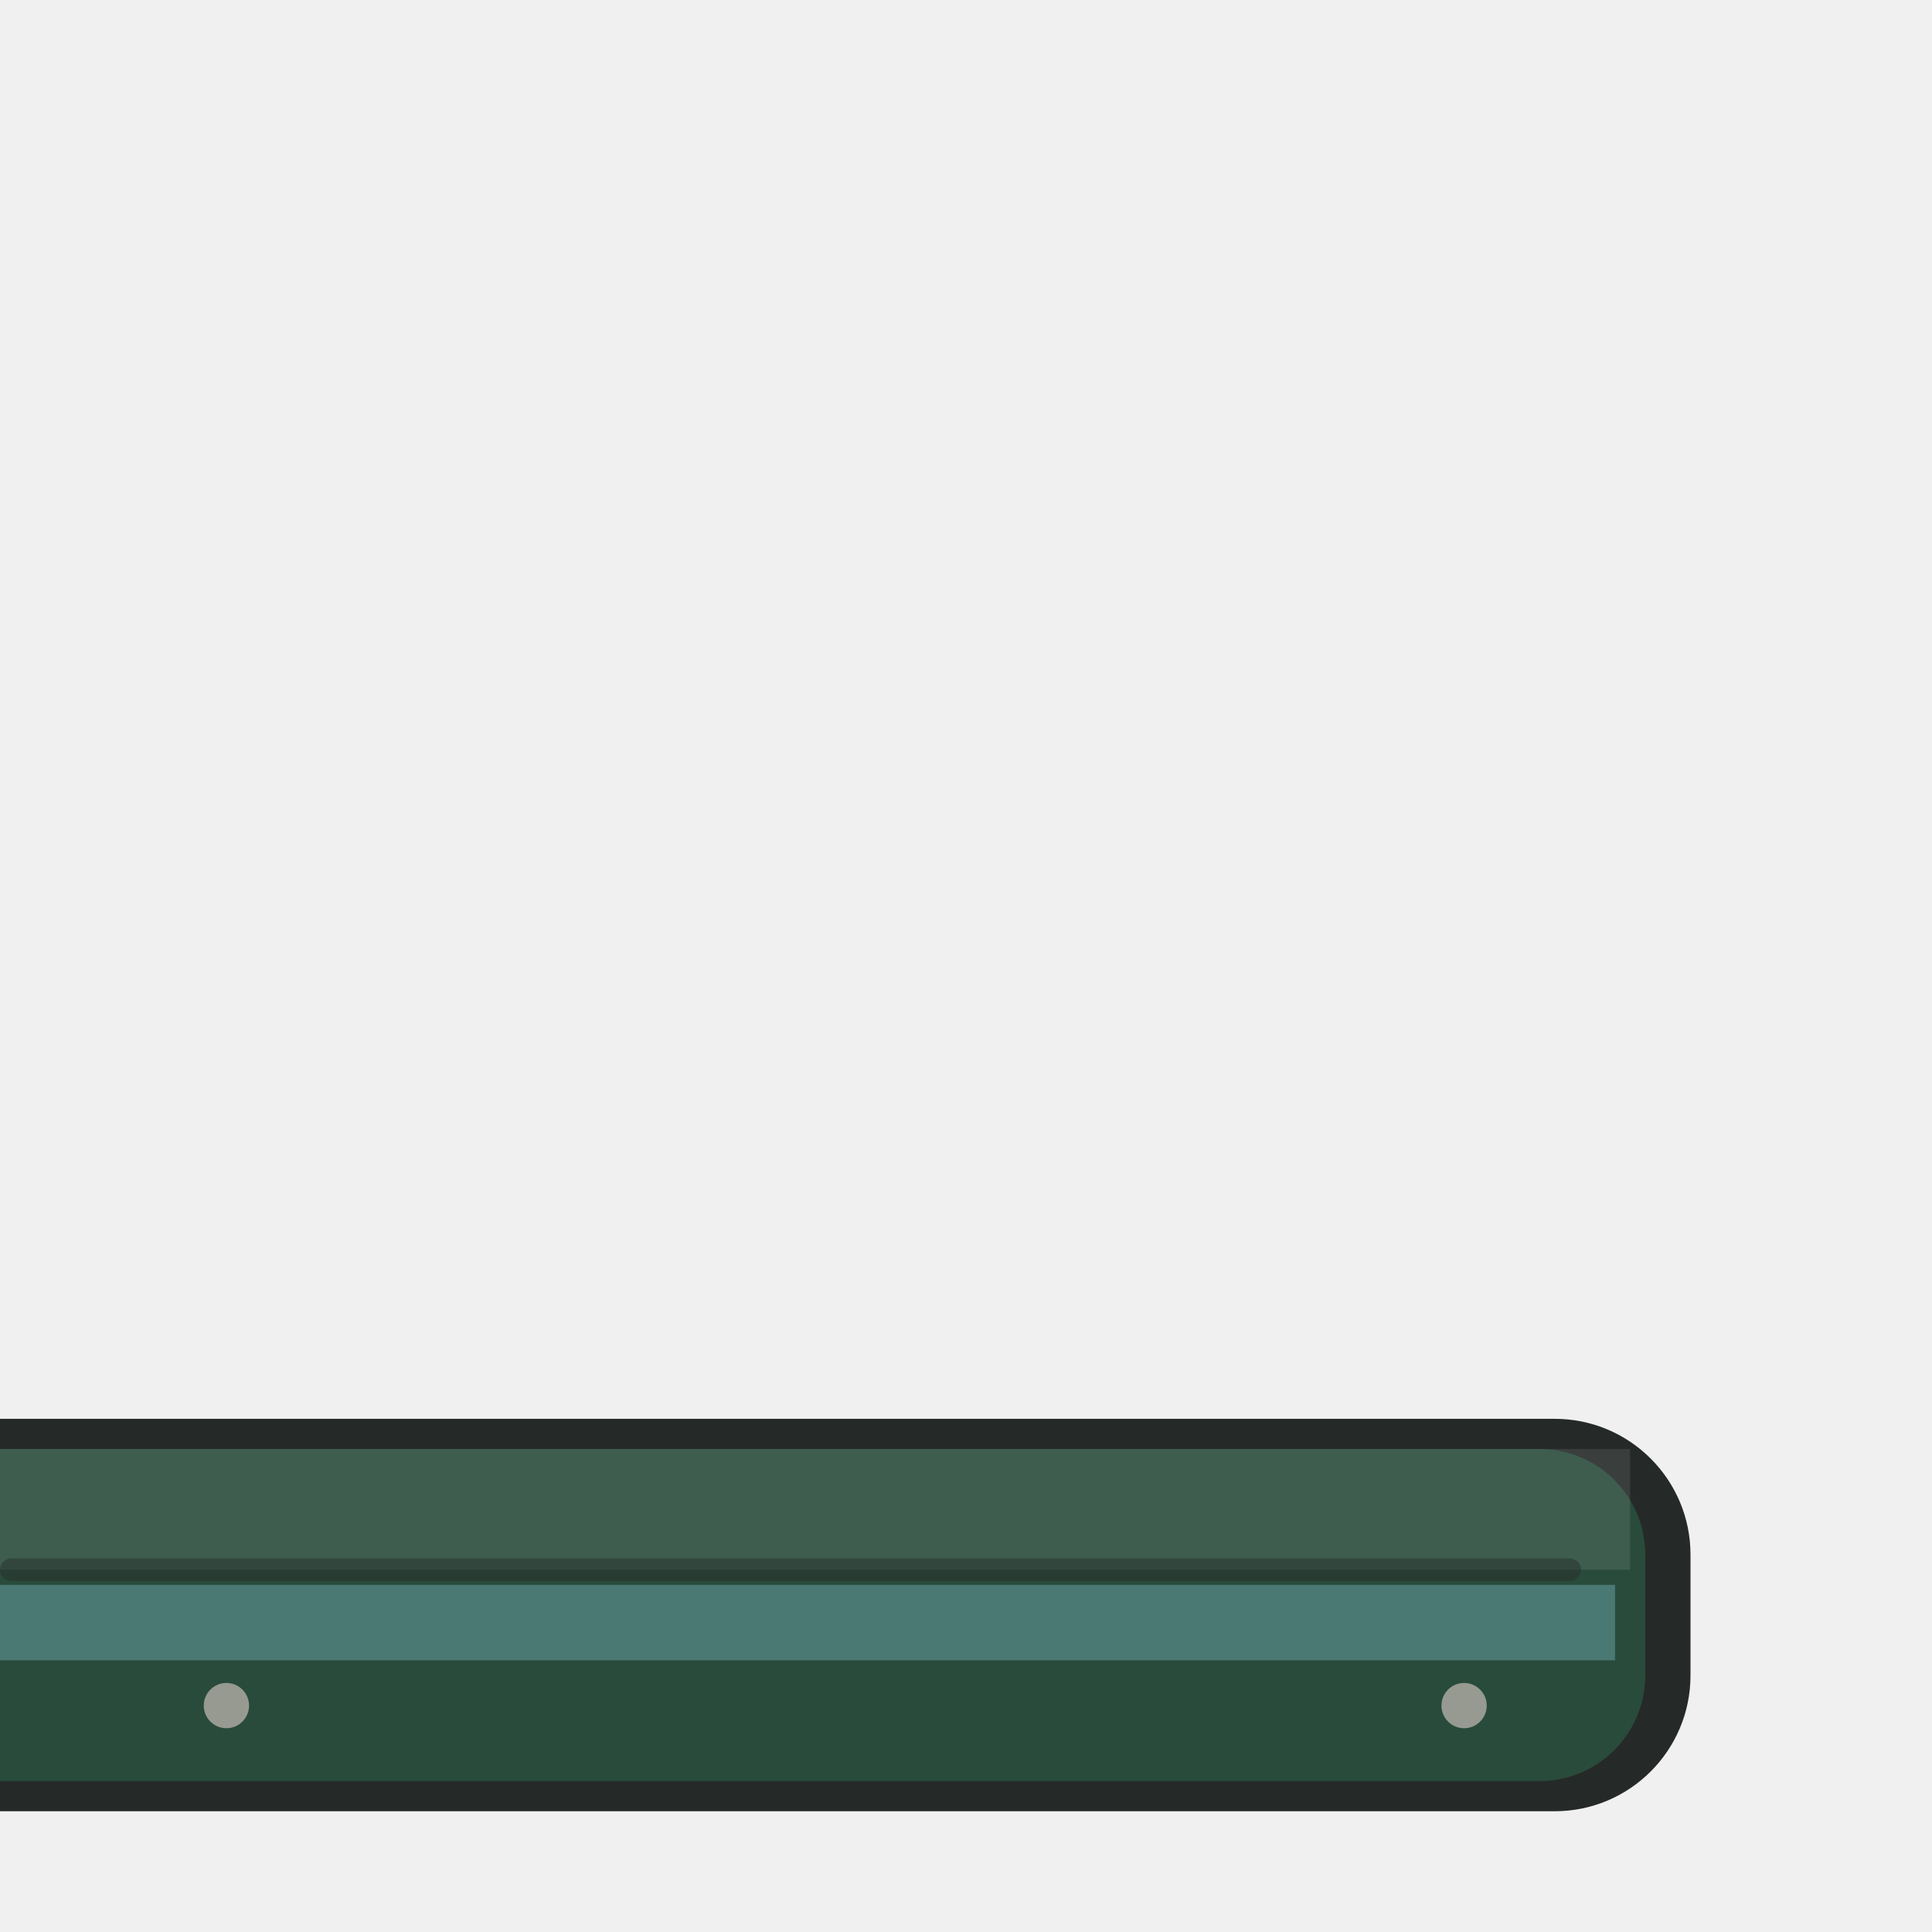
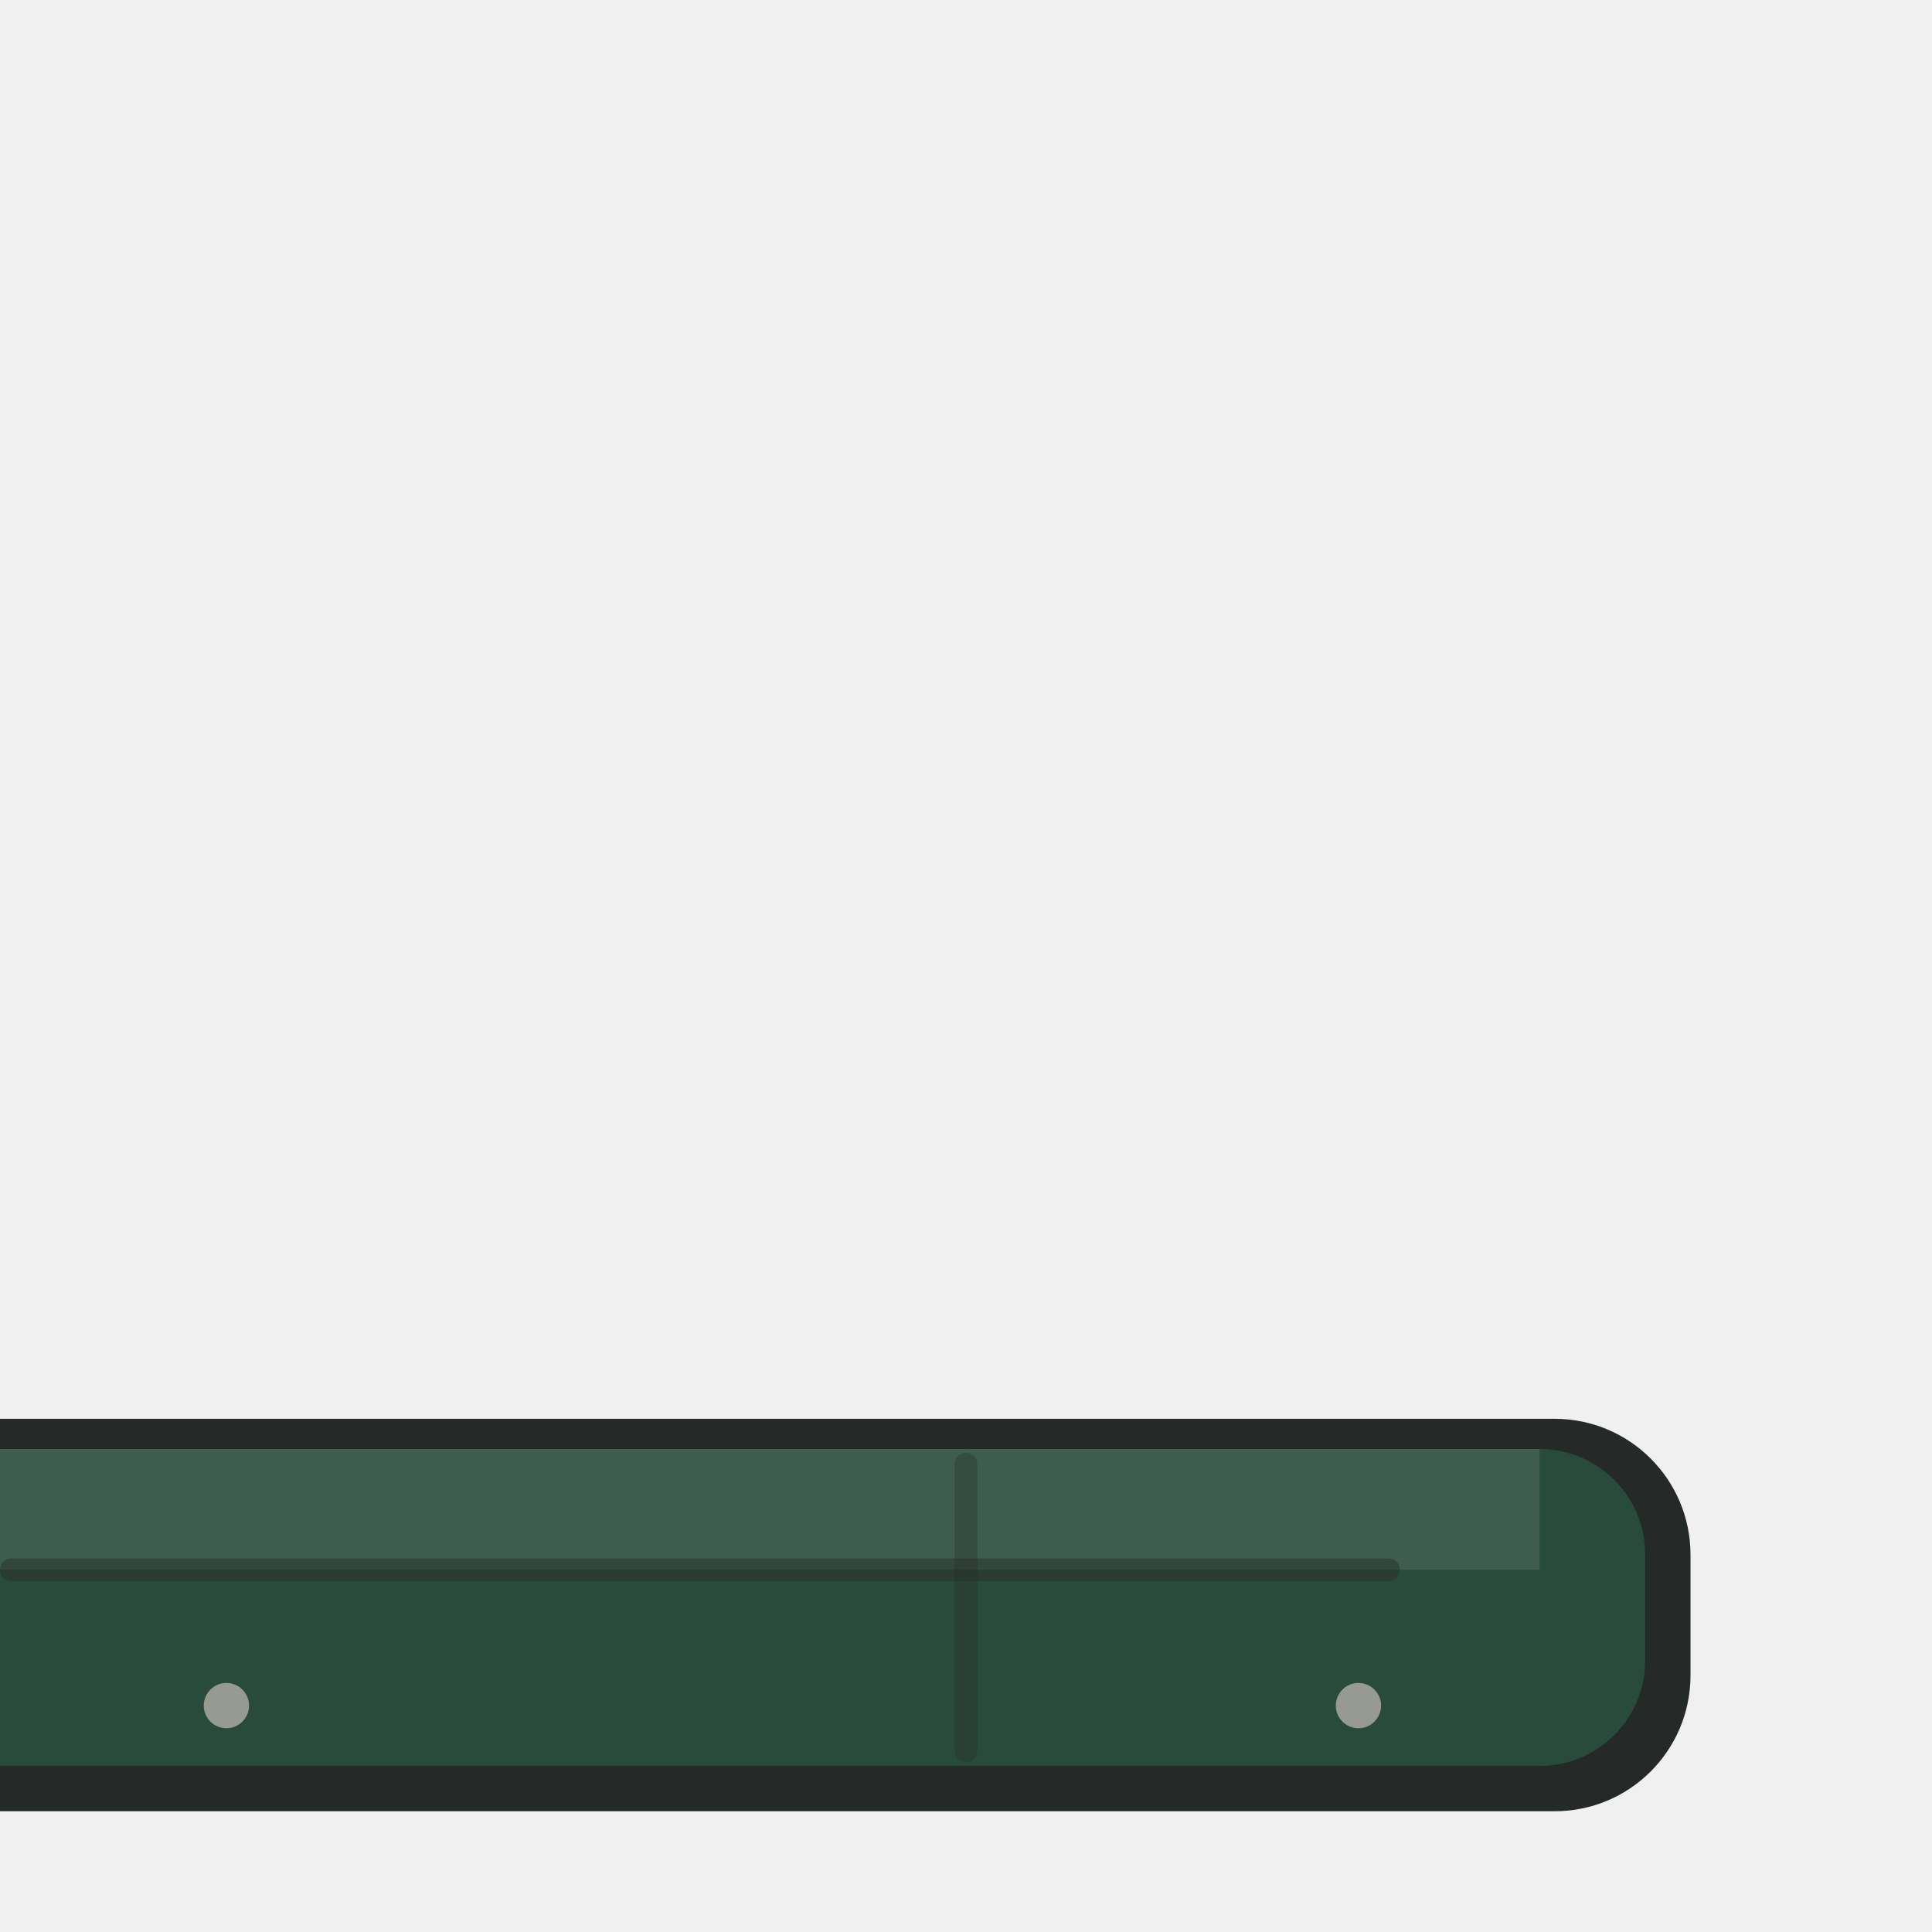
<svg xmlns="http://www.w3.org/2000/svg" viewBox="0 0 128 128" width="128" height="128">
  <g id="detail/base">
    <path id="base-contour" d="M 0 94 H 103 A 9 9 0 0 1 112 103 V 111 A 9 9 0 0 1 103 120 H 0 Z" fill="#252A28" />
-     <path id="base-field" d="M 0 96 H 102 A 7 7 0 0 1 109 103 V 111 A 7 7 0 0 1 102 118 H 0 Z" fill="#294B3C" />
-     <path id="base-cap-light" d="M 0 96 H 108 V 104 H 0 Z" fill="#FFFFFF" opacity="0.10" />
-     <path id="base-teal-band" d="M 0 105 H 107 V 110 H 0 Z" fill="#4E7D79" opacity="0.90" />
-     <path id="base-service-seam" d="M .75 104 H 104" fill="none" stroke="#252A28" stroke-width="1.5" stroke-linecap="round" stroke-linejoin="round" opacity="0.45" />
+     <path id="base-field" d="M 0 96 H 102 A 7 7 0 0 1 109 103 V 110 A 7 7 0 0 1 102 117 H 0 Z" fill="#294B3C" />
+     <path id="base-cap-light" d="M 0 96 H 102 V 104 H 0 Z" fill="#FFFFFF" opacity="0.10" />
+     <path id="base-service-seam" d="M .75 104 H 92" fill="none" stroke="#252A28" stroke-width="1.5" stroke-linecap="round" stroke-linejoin="round" opacity="0.45" />
+     <path id="base-module-seam" d="M 64 97 V 116" fill="none" stroke="#252A28" stroke-width="1.5" stroke-linecap="round" stroke-linejoin="round" opacity="0.35" />
    <path id="base-fastener-left" d="M 15 111.5 A 1.5 1.5 0 1 1 15 114.5 A 1.5 1.5 0 1 1 15 111.5 Z" fill="#979A91" />
-     <path id="base-fastener-right" d="M 97 111.5 A 1.5 1.5 0 1 1 97 114.5 A 1.5 1.5 0 1 1 97 111.5 Z" fill="#979A91" />
+     <path id="base-fastener-right" d="M 90 111.5 A 1.5 1.5 0 1 1 90 114.5 A 1.5 1.5 0 1 1 90 111.5 Z" fill="#979A91" />
  </g>
</svg>
